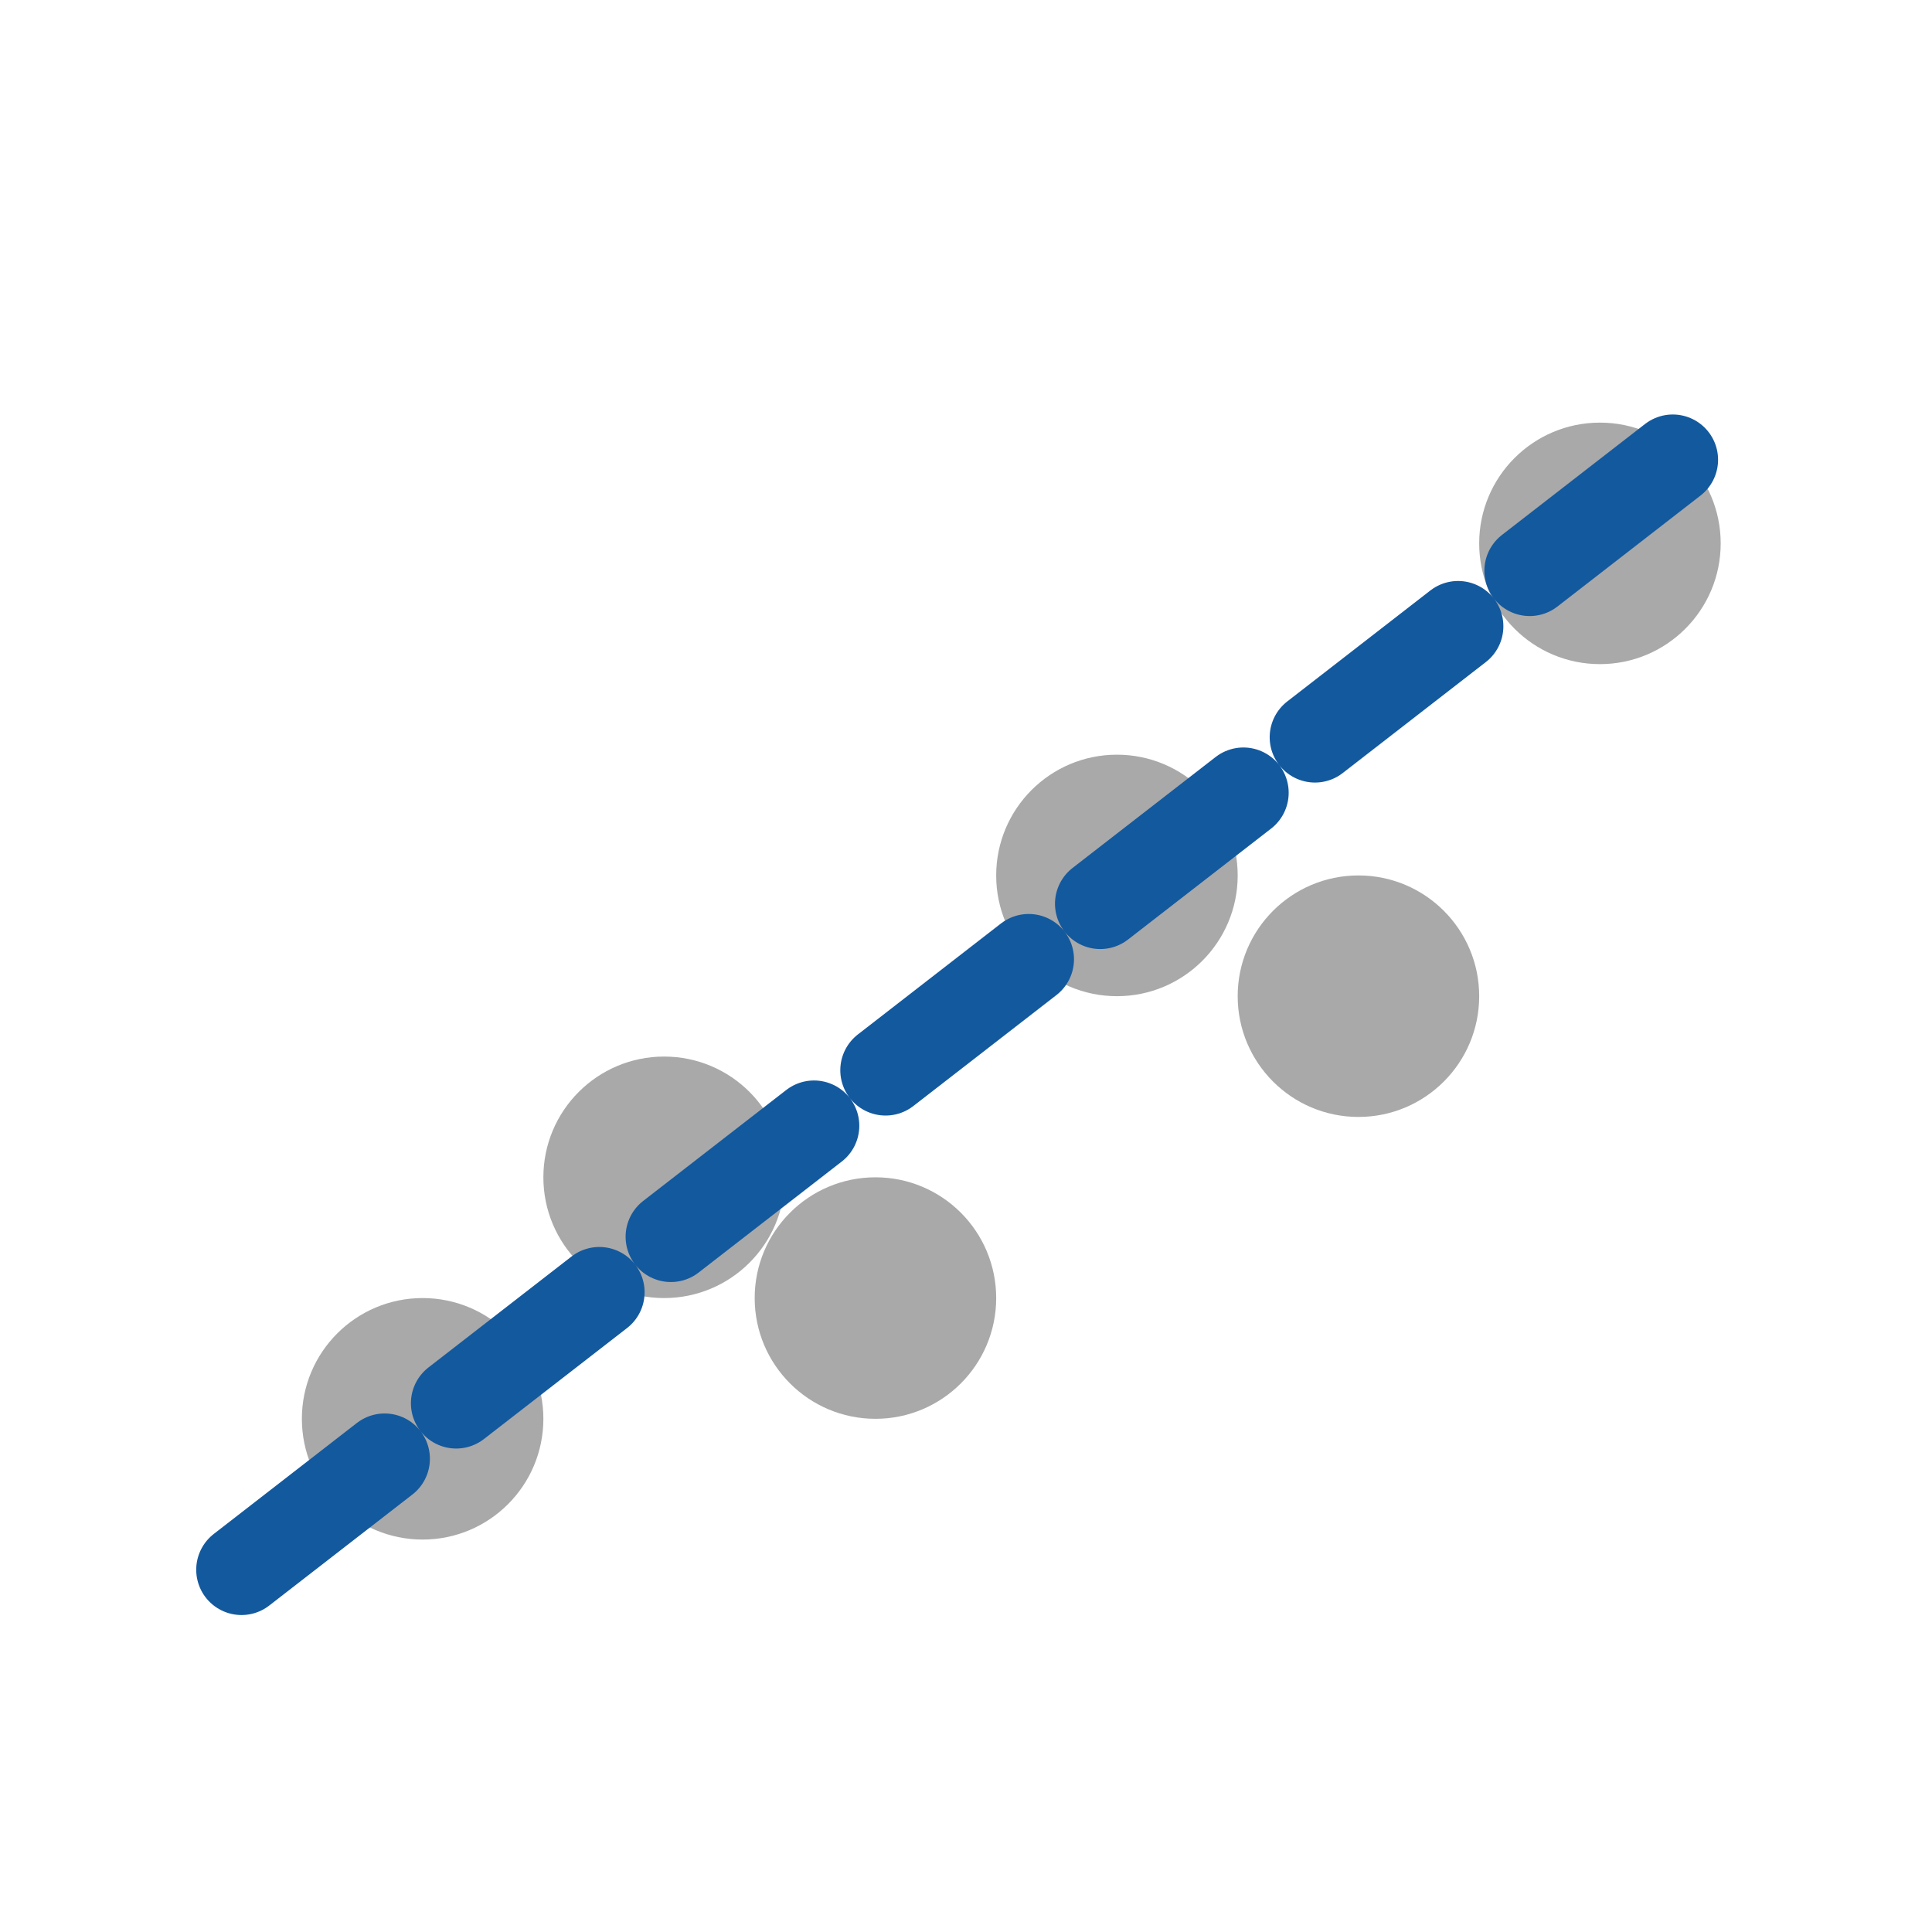
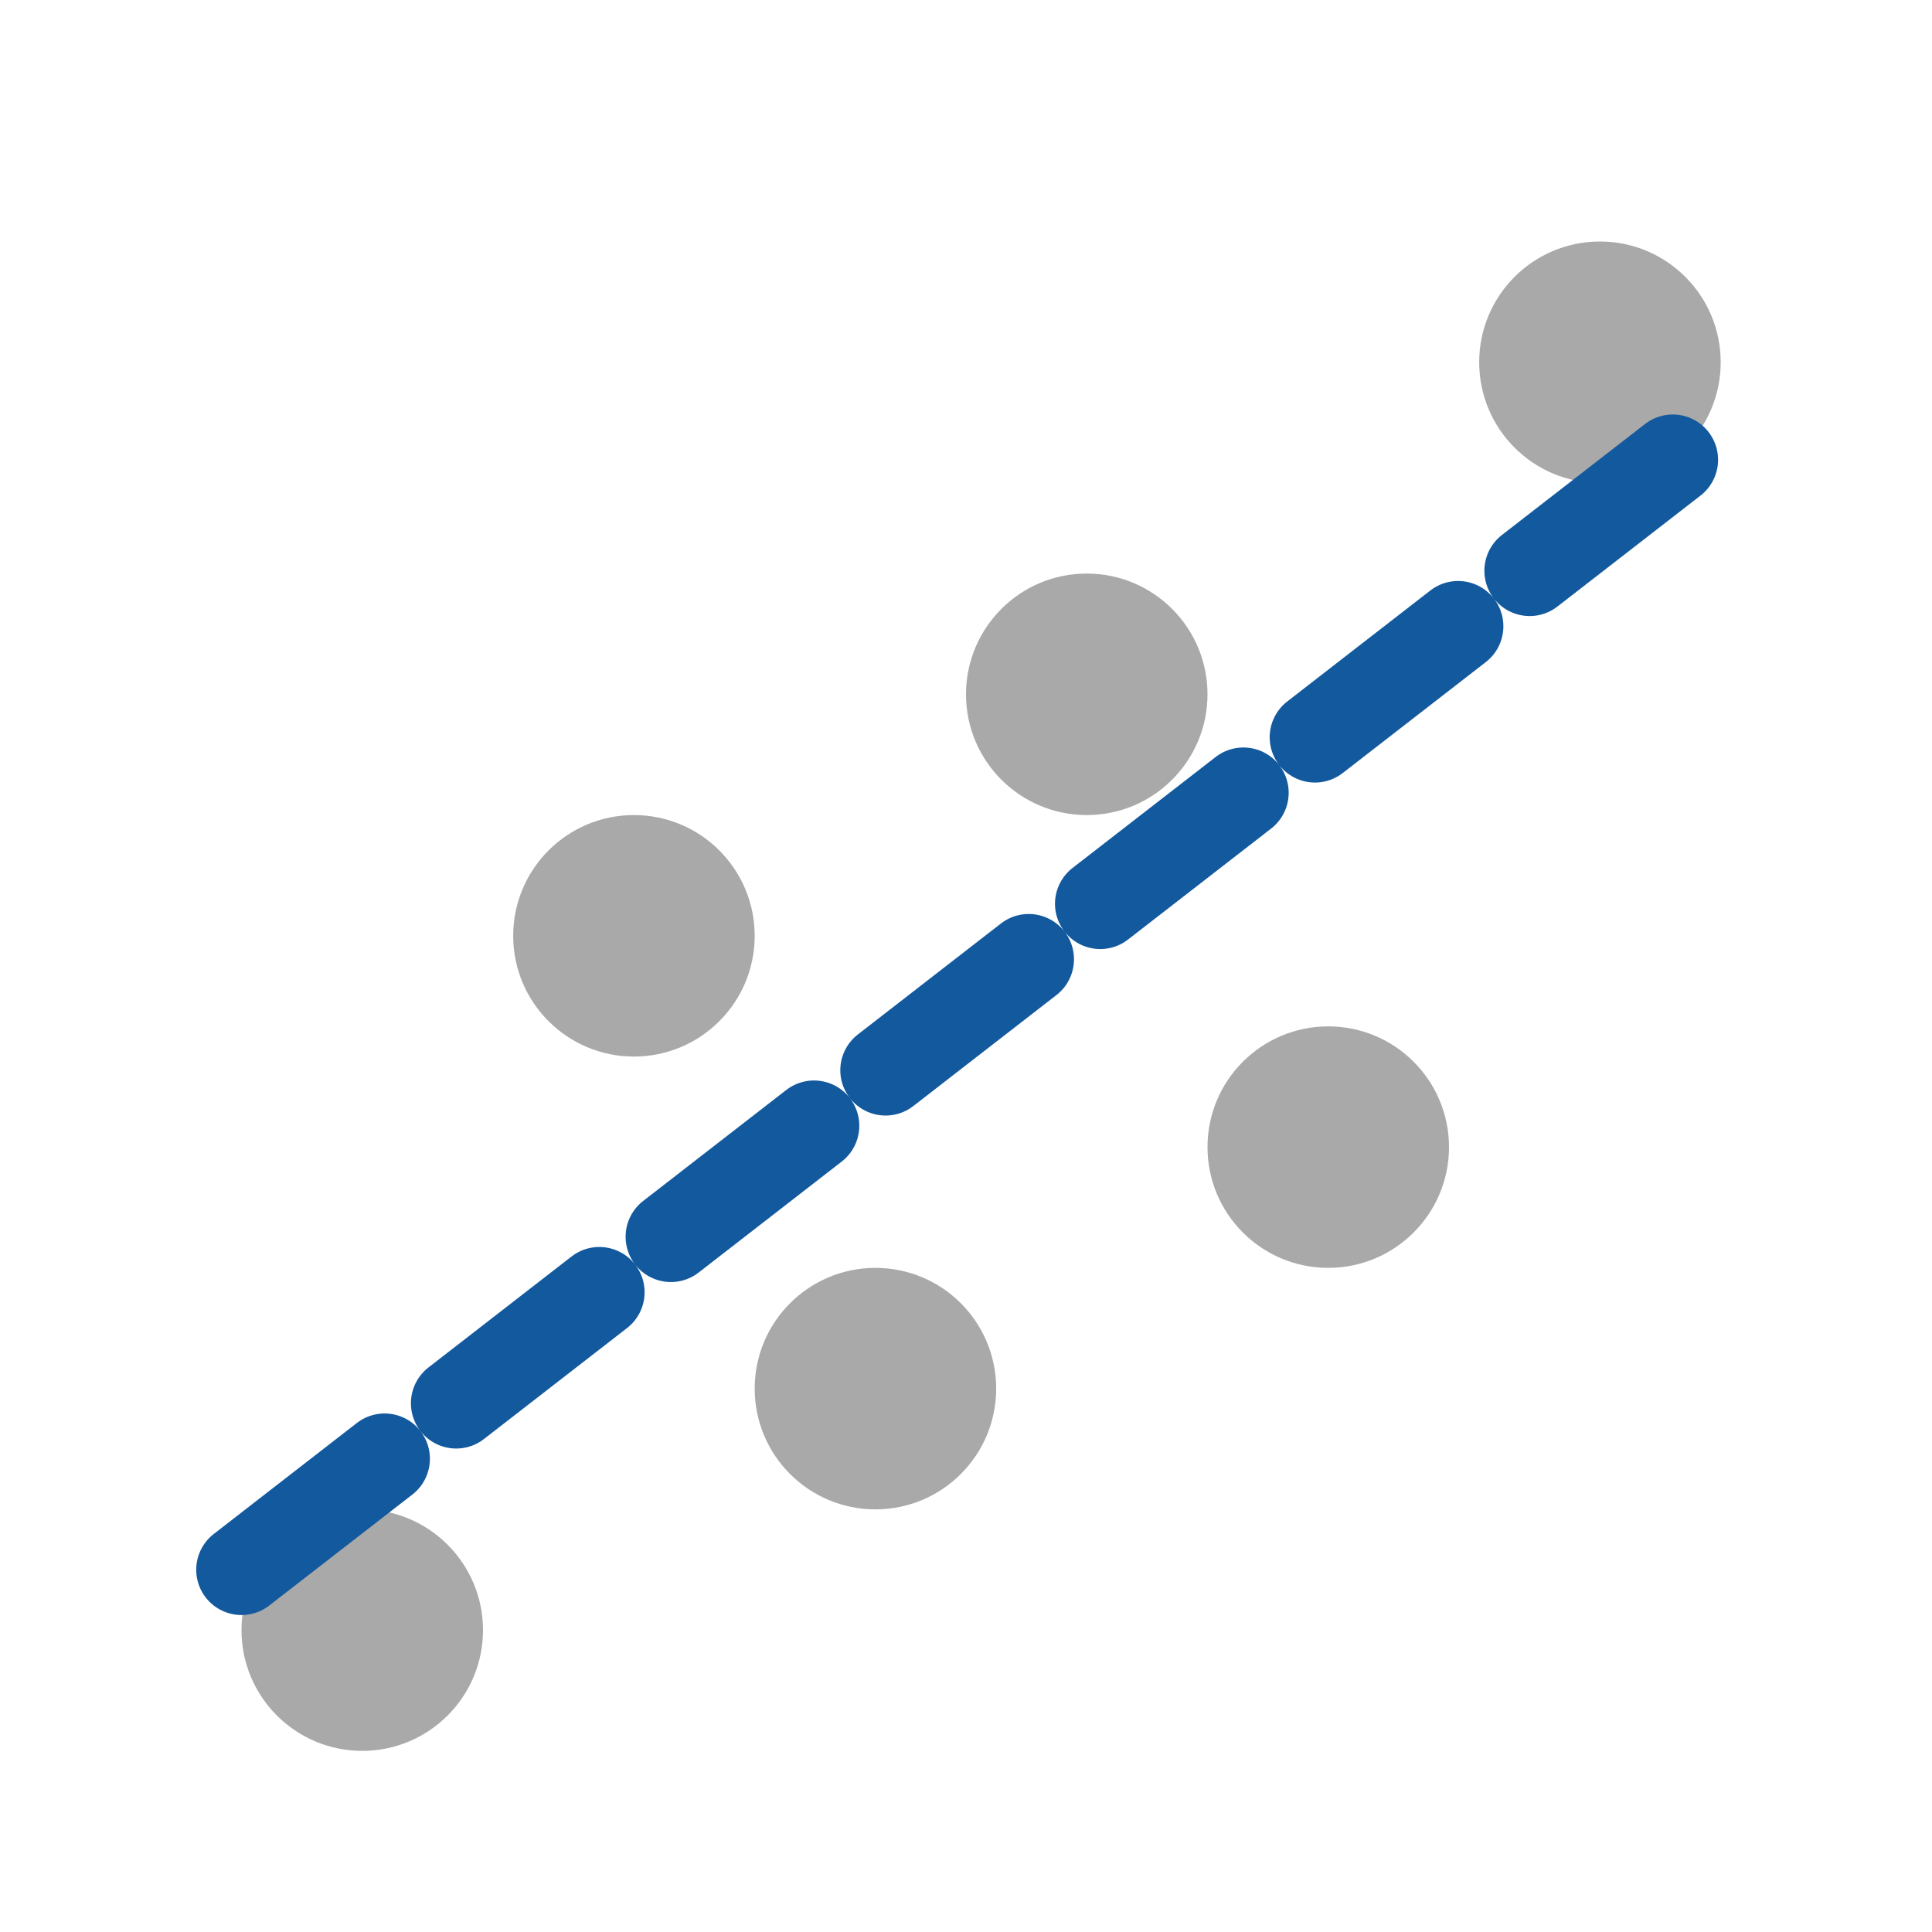
<svg xmlns="http://www.w3.org/2000/svg" width="128" height="128" viewBox="0 0 128 128">
-   <circle cx="28" cy="94" r="8" fill="#a9a9a9" />
-   <circle cx="44" cy="78" r="8" fill="#a9a9a9" />
-   <circle cx="58" cy="86" r="8" fill="#a9a9a9" />
-   <circle cx="74" cy="58" r="8" fill="#a9a9a9" />
-   <circle cx="90" cy="66" r="8" fill="#a9a9a9" />
-   <circle cx="106" cy="36" r="8" fill="#a9a9a9" />
+   <circle cx="24" cy="108" r="8" fill="#a9a9a9" />
+   <circle cx="42" cy="62" r="8" fill="#a9a9a9" />
+   <circle cx="58" cy="92" r="8" fill="#a9a9a9" />
+   <circle cx="72" cy="46" r="8" fill="#a9a9a9" />
+   <circle cx="88" cy="76" r="8" fill="#a9a9a9" />
+   <circle cx="106" cy="24" r="8" fill="#a9a9a9" />
  <line x1="16" y1="104" x2="114" y2="28" stroke="#13599e" stroke-width="6" stroke-linecap="round" stroke-dasharray="12 6" />
</svg>
